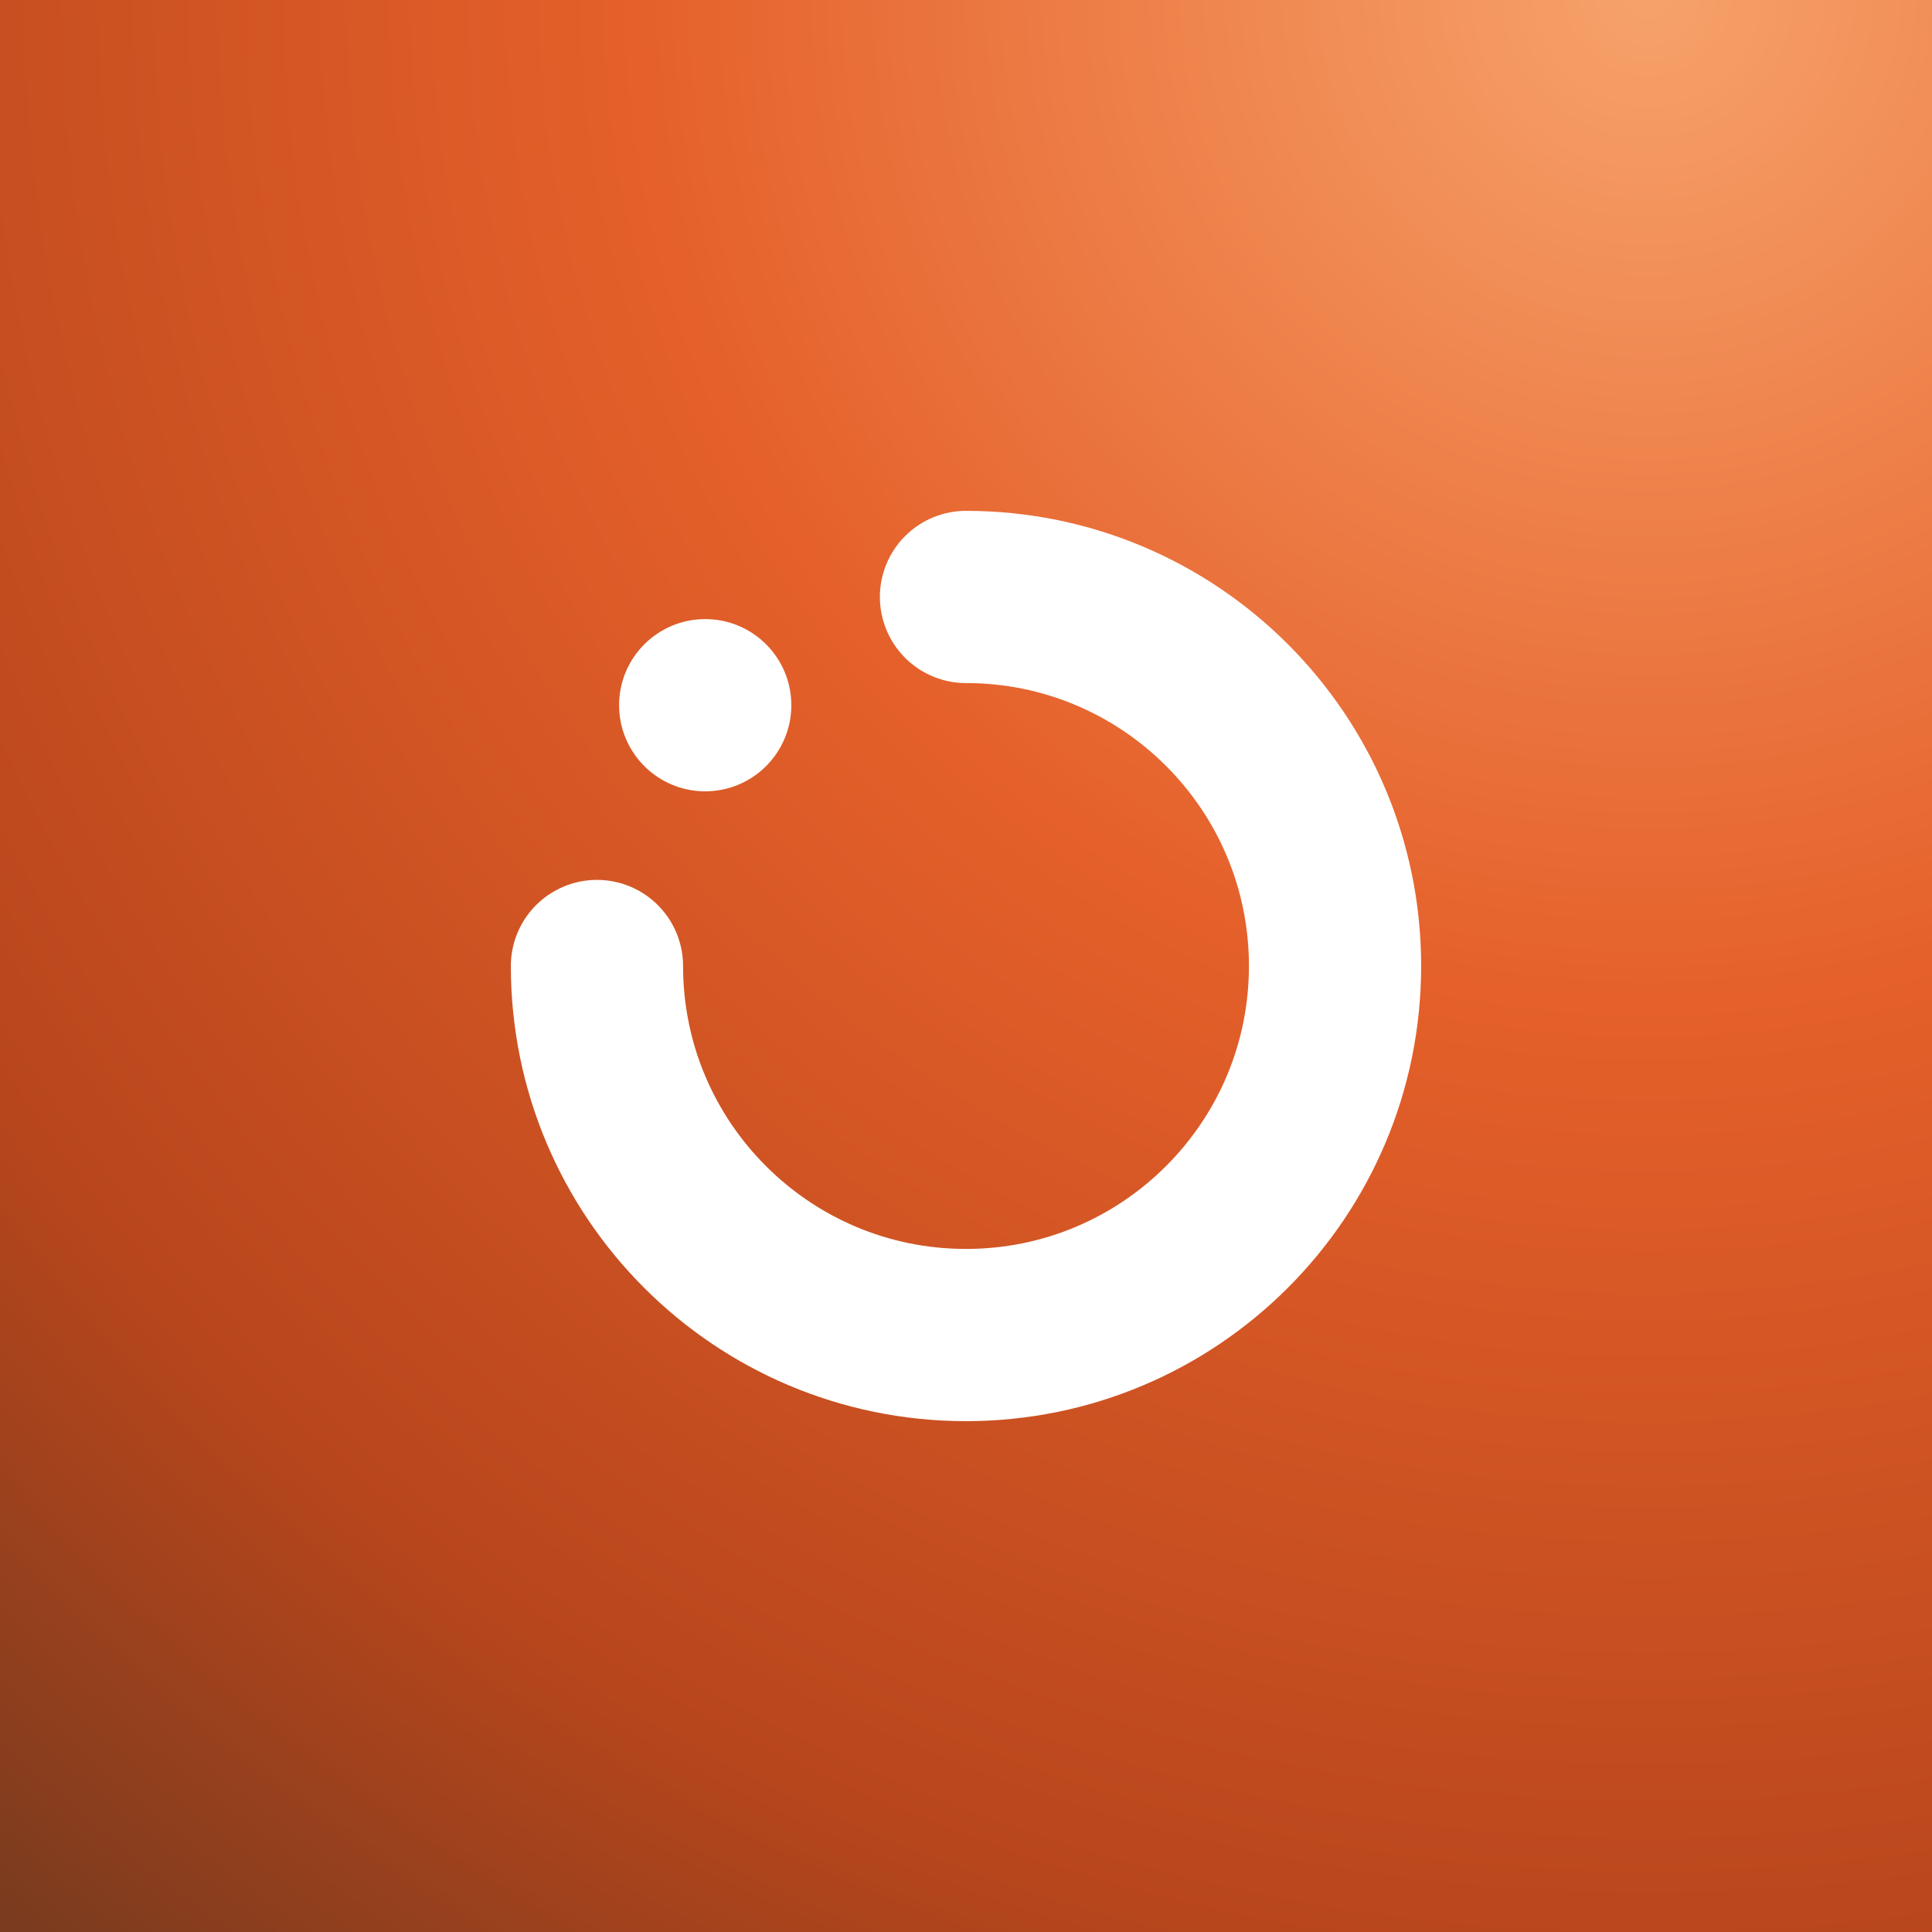
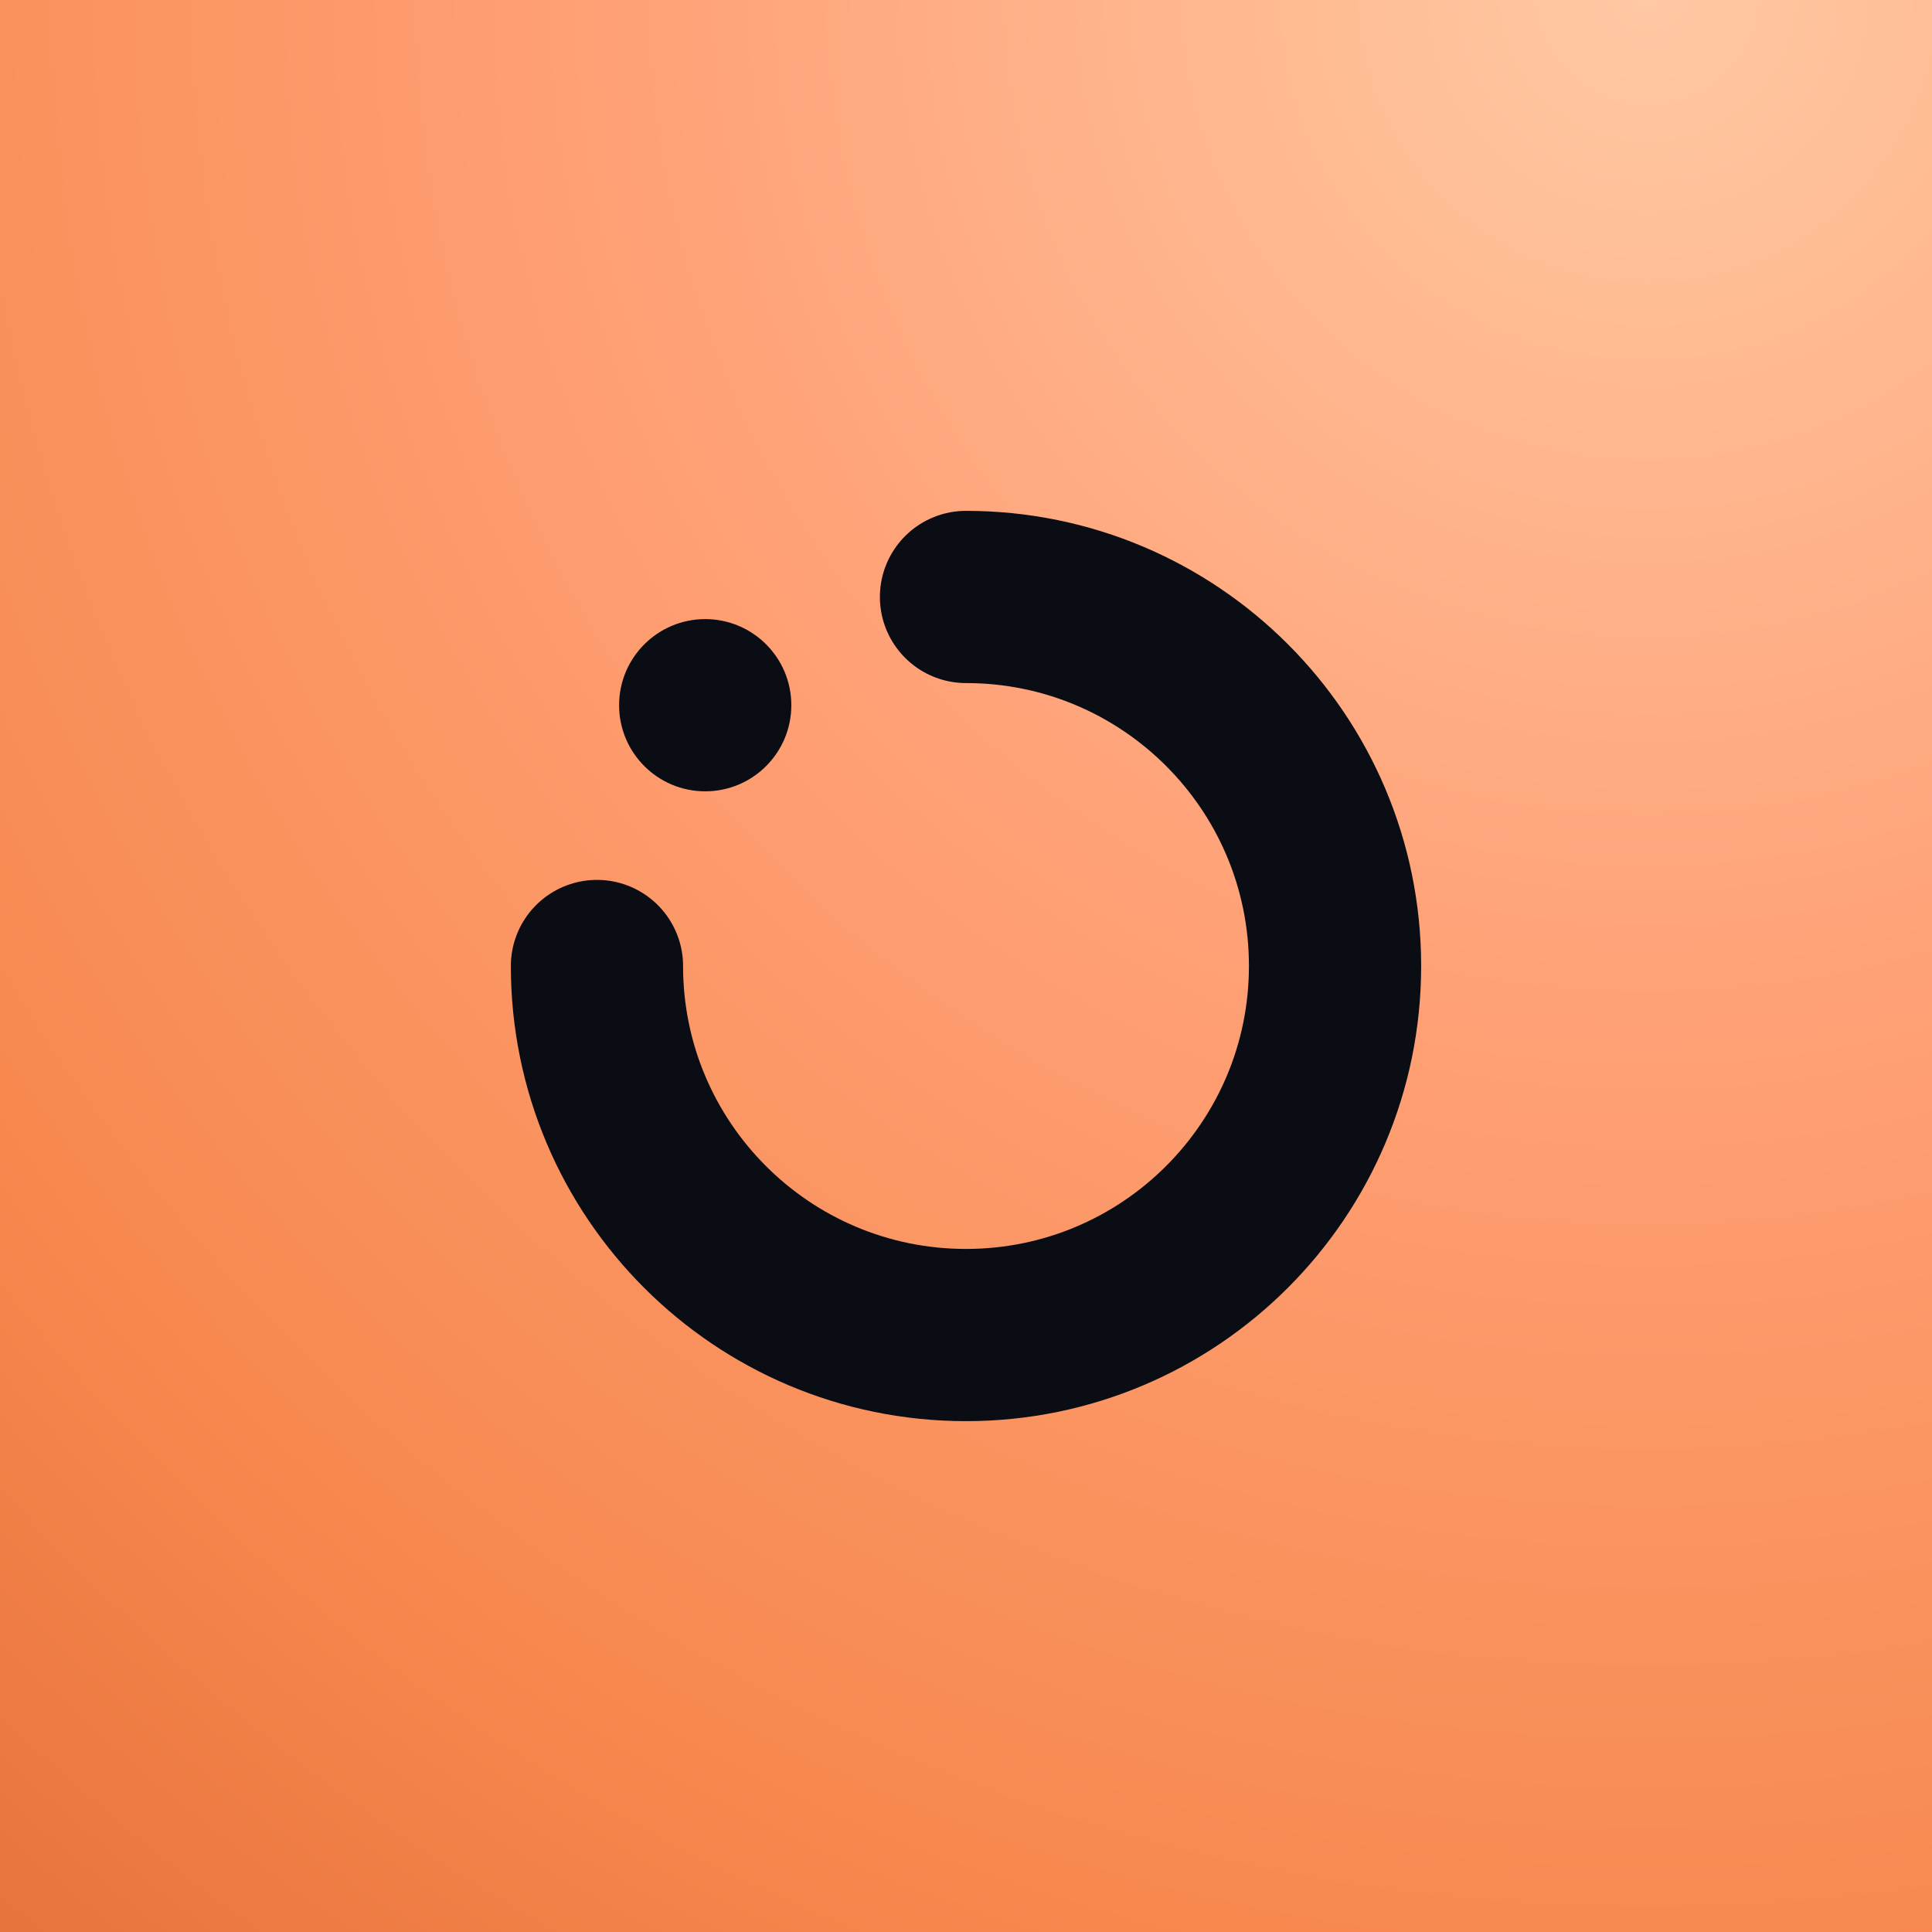
<svg xmlns="http://www.w3.org/2000/svg" viewBox="0 0 1024 1024" width="1024" height="1024">
  <defs>
    <radialGradient id="sparc-bg" cx="0.85" cy="0" r="1.3">
-       <stop offset="0" stop-color="#F7A26B" />
-       <stop offset="0.4" stop-color="#E5602A" />
-       <stop offset="0.78" stop-color="#B8461C" />
-       <stop offset="1" stop-color="#7A3B1E" />
+       <stop offset="0" stop-color="#FFC9A3" />
+       <stop offset="0.4" stop-color="#FFA177" />
+       <stop offset="0.78" stop-color="#F7894F" />
+       <stop offset="1" stop-color="#E8743D" />
    </radialGradient>
  </defs>
  <rect width="1024" height="1024" fill="url(#sparc-bg)" />
  <svg x="186" y="186" width="652" height="652" viewBox="0 0 100 100">
-     <path d="M50 20A30 30 0 1 1 20 50" fill="none" stroke="#FFFFFF" stroke-width="14" stroke-linecap="round" />
-     <circle cx="28.8" cy="28.8" r="7" fill="#FFFFFF" />
+     <path d="M50 20A30 30 0 1 1 20 50" fill="none" stroke="#0A0D14" stroke-width="14" stroke-linecap="round" />
+     <circle cx="28.8" cy="28.8" r="7" fill="#0A0D14" />
  </svg>
</svg>
